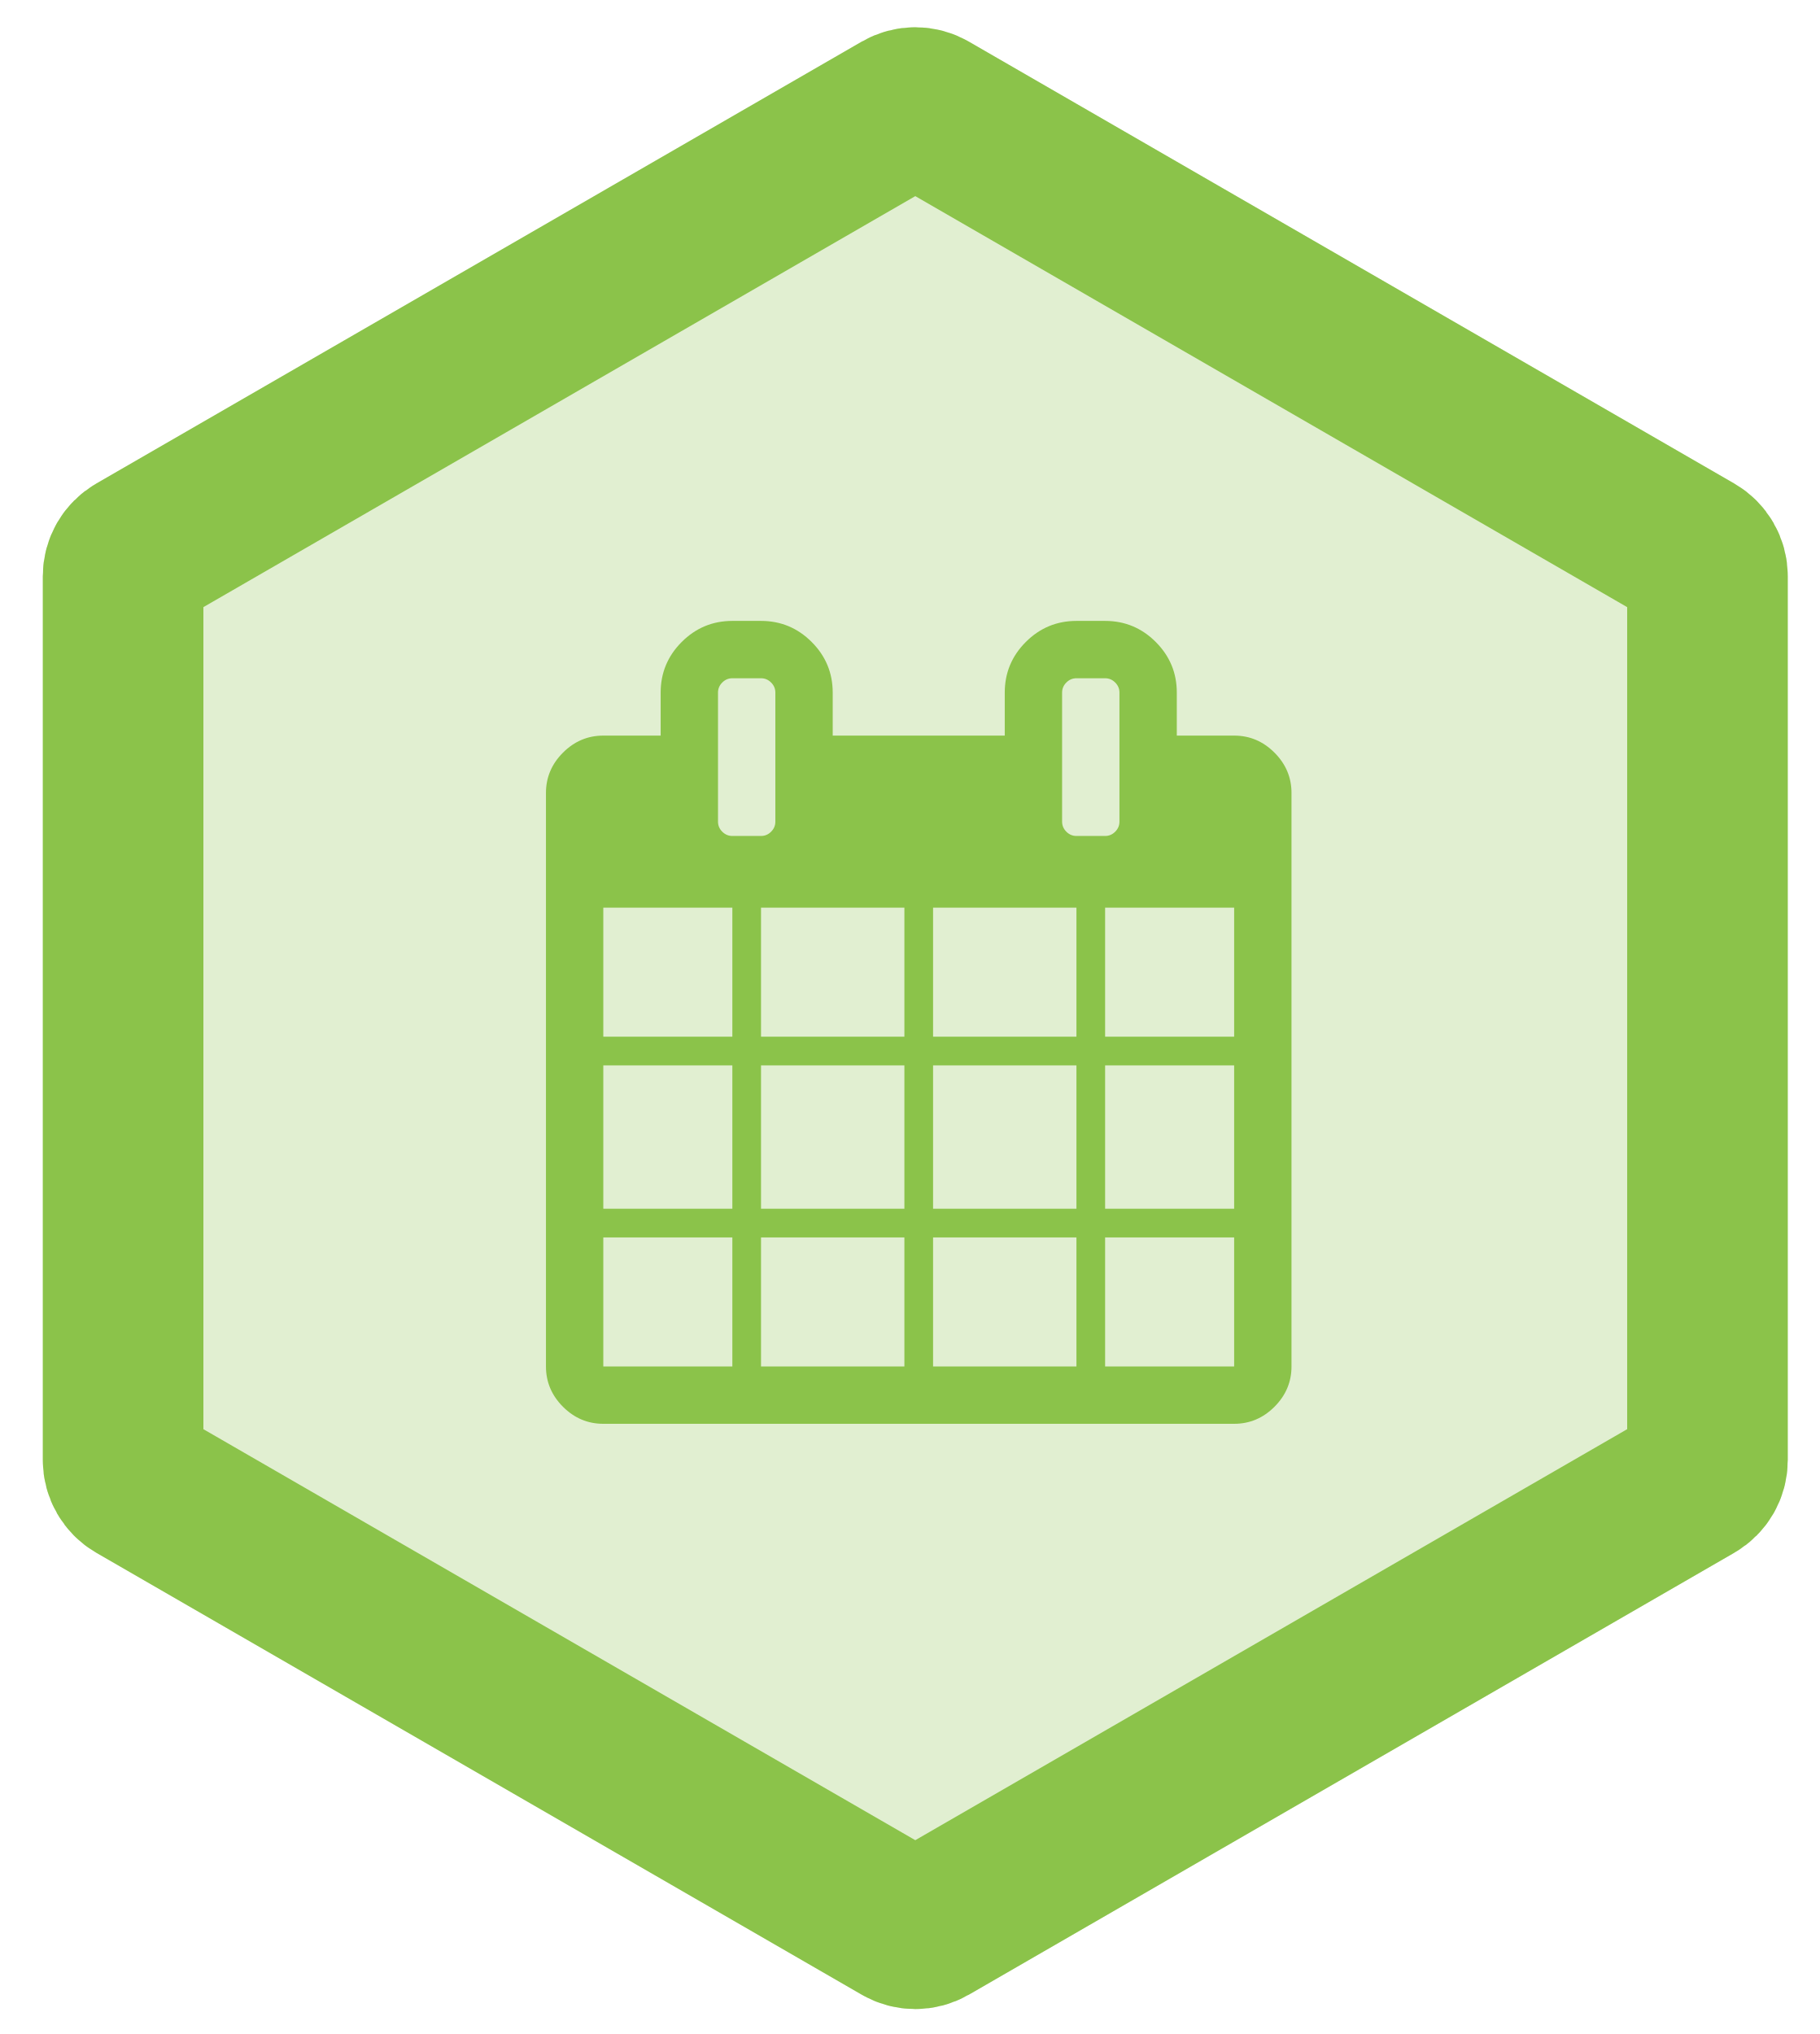
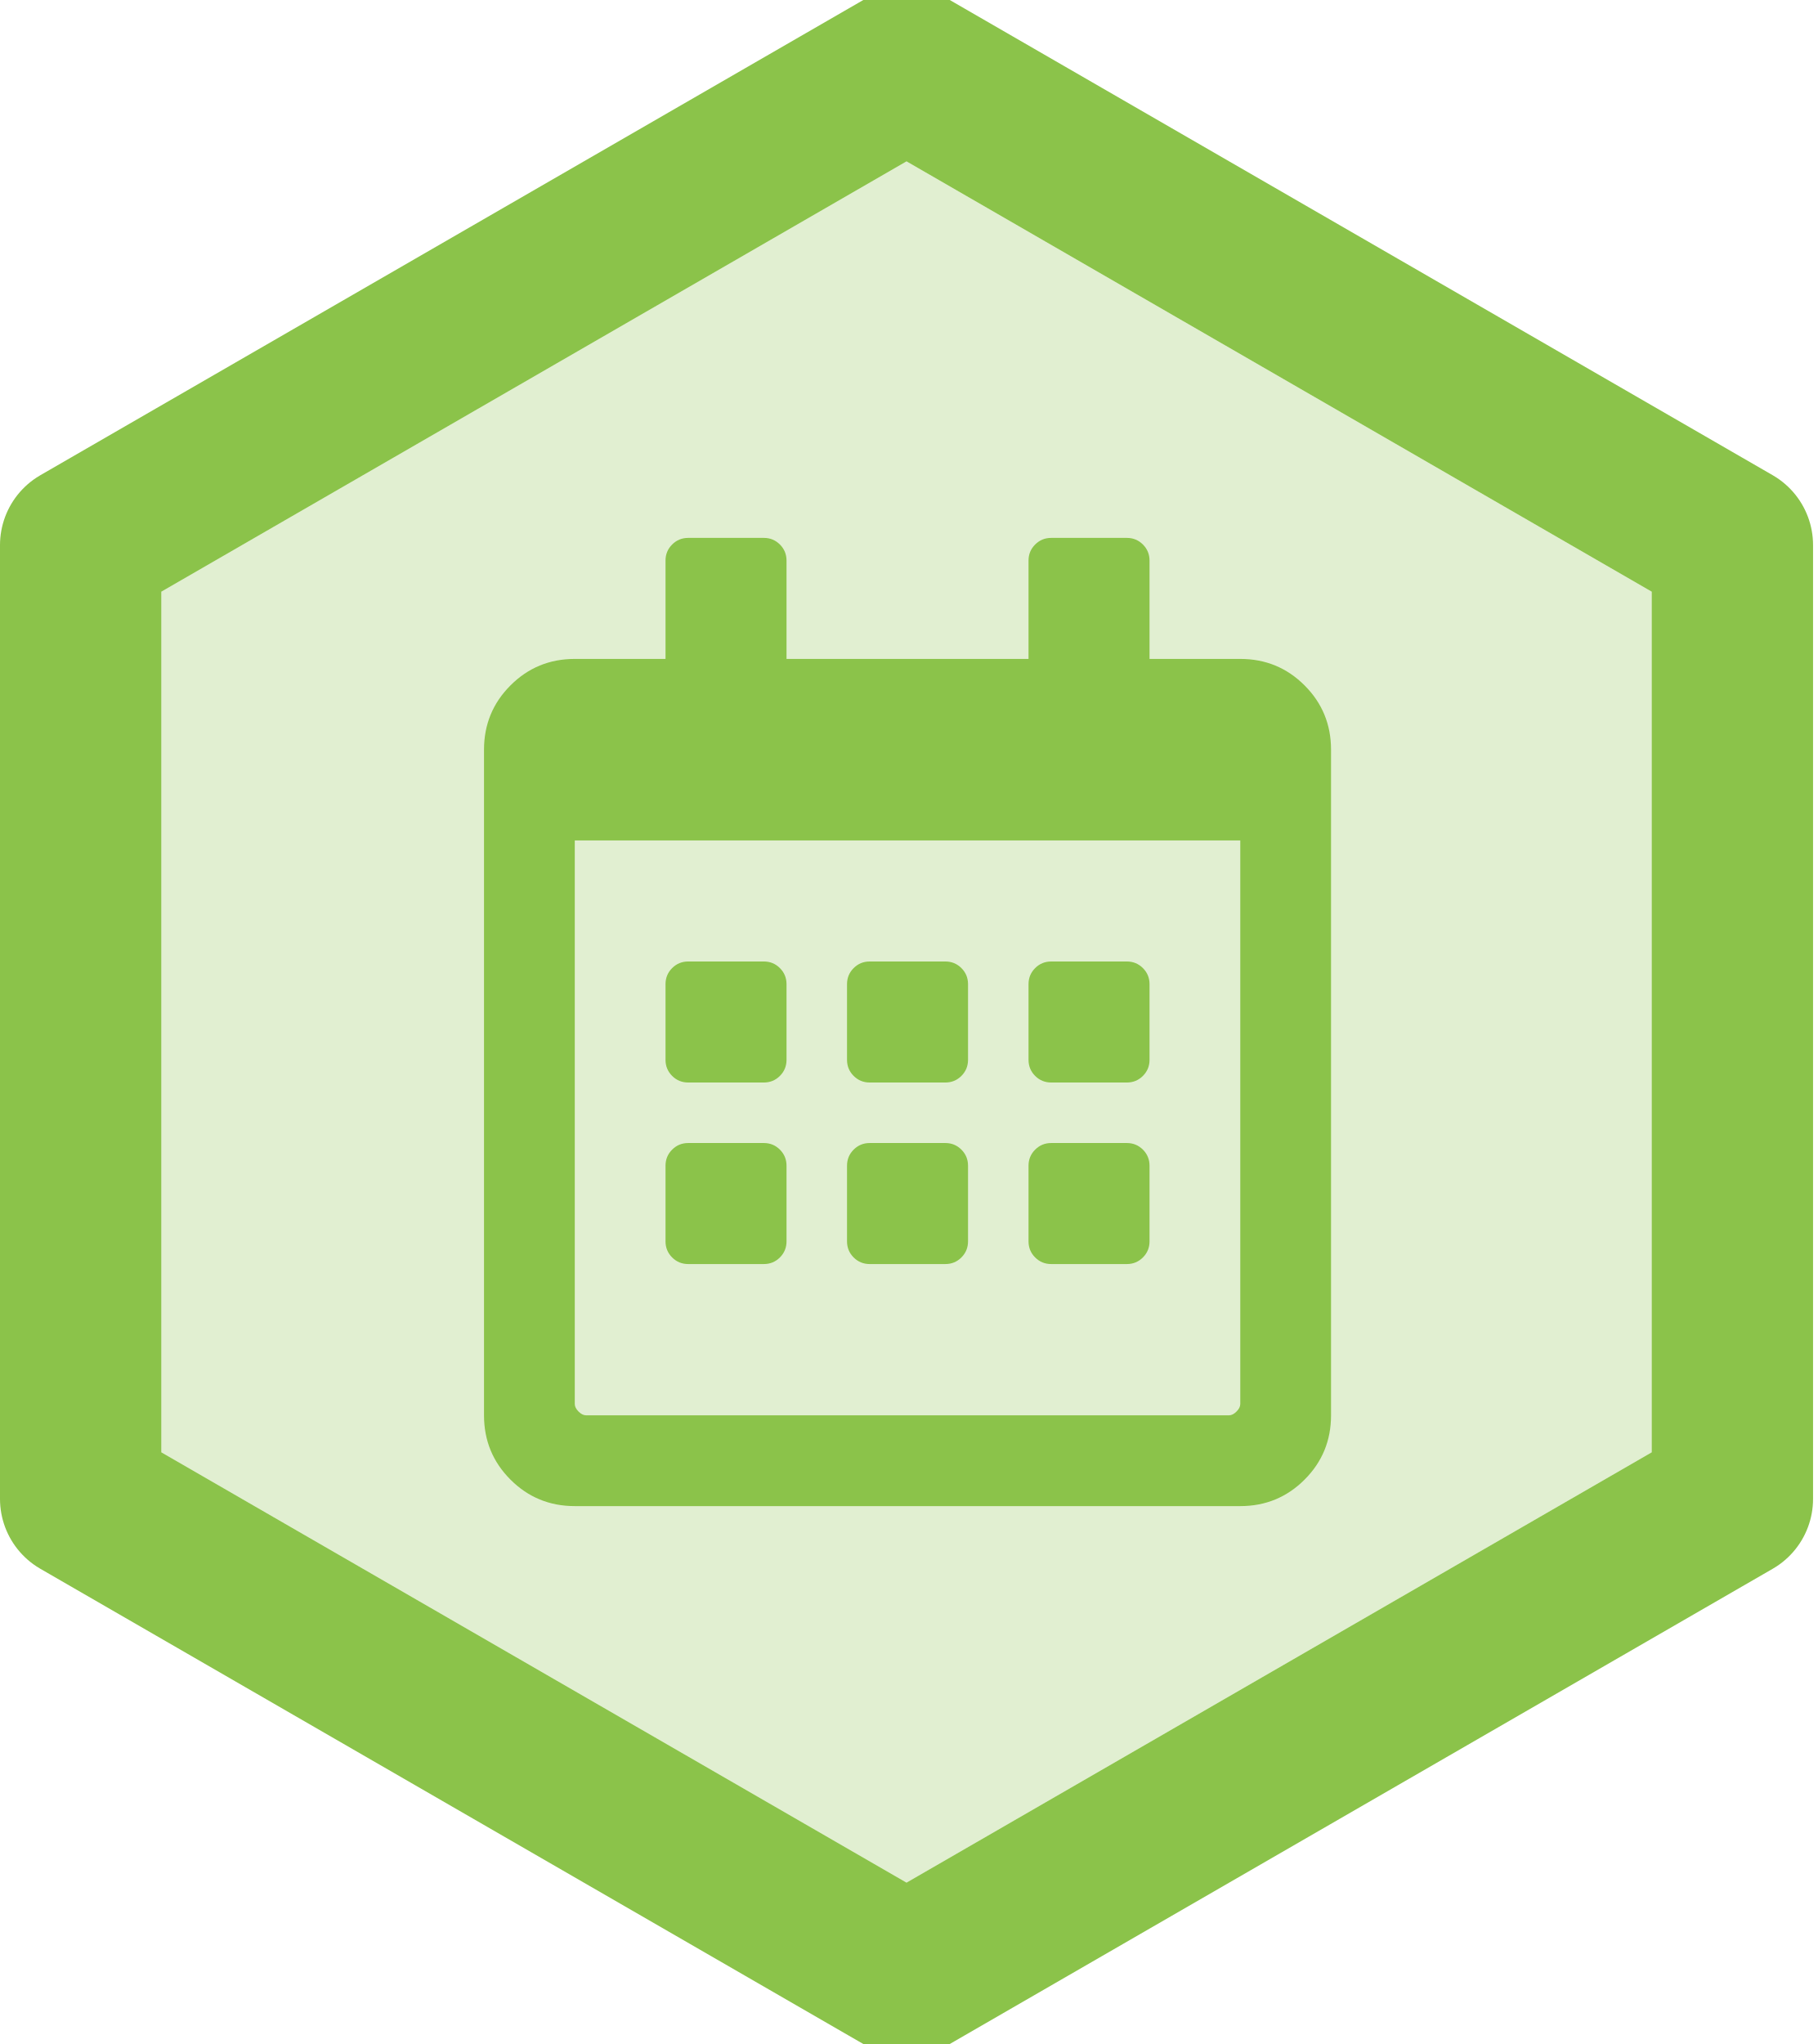
- <svg xmlns="http://www.w3.org/2000/svg" xmlns:xlink="http://www.w3.org/1999/xlink" width="170px" height="190px" viewBox="0 0 170 190" version="1.1">
+ <svg xmlns="http://www.w3.org/2000/svg" xmlns:xlink="http://www.w3.org/1999/xlink" width="169px" height="190px" viewBox="0 0 169 190" version="1.1">
  <defs>
-     <path d="M86.5,2.887 L158,44.167 L158,44.167 C161.094,45.954 163,49.255 163,52.828 L163,135.389 L163,135.389 C163,138.961 161.094,142.263 158,144.049 L86.5,185.329 L86.5,185.329 C83.406,187.116 79.594,187.116 76.5,185.329 L5,144.049 L5,144.049 C1.906,142.263 7.10542736e-14,138.961 6.03961325e-14,135.389 L-5.32907052e-15,52.828 L3.55271368e-15,52.828 C7.10542736e-15,49.255 1.906,45.954 5,44.167 L76.5,2.887 L76.5,2.887 C79.594,1.1 83.406,1.1 86.5,2.887 Z" id="path-1" />
+     <polygon id="path-1" points="69.282 0 138.564 40 138.564 120 69.282 160 3.19744231e-14 120 -1.24344979e-14 40" />
  </defs>
-   <g id="Page-2" stroke="none" stroke-width="1" fill="none" fill-rule="evenodd">
-     <g id="pinax-calendars">
-       <g transform="translate(4, 1)">
-         <g id="Polygon-Copy-7">
-           <use fill="#E1EFD1" fill-rule="evenodd" xlink:href="#path-1" />
-           <path stroke="#8BC34A" stroke-width="15" d="M82.75,9.382 C81.976,8.935 81.024,8.935 80.25,9.382 L8.75,50.662 C7.976,51.109 7.5,51.934 7.5,52.828 L7.5,135.389 C7.5,136.282 7.976,137.107 8.75,137.554 L80.25,178.834 C81.024,179.281 81.976,179.281 82.75,178.834 L154.25,137.554 C155.024,137.107 155.5,136.282 155.5,135.389 L155.5,52.828 C155.5,51.934 155.024,51.109 154.25,50.662 L82.75,9.382 Z" />
-         </g>
-         <path d="M52.357,126.643 L64.411,126.643 L64.411,114.589 L52.357,114.589 L52.357,126.643 Z M67.089,126.643 L80.482,126.643 L80.482,114.589 L67.089,114.589 L67.089,126.643 Z M52.357,111.911 L64.411,111.911 L64.411,98.518 L52.357,98.518 L52.357,111.911 Z M67.089,111.911 L80.482,111.911 L80.482,98.518 L67.089,98.518 L67.089,111.911 Z M52.357,95.839 L64.411,95.839 L64.411,83.786 L52.357,83.786 L52.357,95.839 Z M83.161,126.643 L96.554,126.643 L96.554,114.589 L83.161,114.589 L83.161,126.643 Z M67.089,95.839 L80.482,95.839 L80.482,83.786 L67.089,83.786 L67.089,95.839 Z M99.232,126.643 L111.286,126.643 L111.286,114.589 L99.232,114.589 L99.232,126.643 Z M83.161,111.911 L96.554,111.911 L96.554,98.518 L83.161,98.518 L83.161,111.911 Z M68.429,75.75 L68.429,63.696 C68.429,63.334 68.296,63.02 68.031,62.755 C67.766,62.49 67.452,62.357 67.089,62.357 L64.411,62.357 C64.048,62.357 63.734,62.49 63.469,62.755 C63.204,63.02 63.071,63.334 63.071,63.696 L63.071,75.75 C63.071,76.113 63.204,76.427 63.469,76.692 C63.734,76.957 64.048,77.089 64.411,77.089 L67.089,77.089 C67.452,77.089 67.766,76.957 68.031,76.692 C68.296,76.427 68.429,76.113 68.429,75.75 Z M99.232,111.911 L111.286,111.911 L111.286,98.518 L99.232,98.518 L99.232,111.911 Z M83.161,95.839 L96.554,95.839 L96.554,83.786 L83.161,83.786 L83.161,95.839 Z M99.232,95.839 L111.286,95.839 L111.286,83.786 L99.232,83.786 L99.232,95.839 Z M100.571,75.75 L100.571,63.696 C100.571,63.334 100.439,63.02 100.174,62.755 C99.909,62.49 99.595,62.357 99.232,62.357 L96.554,62.357 C96.191,62.357 95.877,62.49 95.612,62.755 C95.347,63.02 95.214,63.334 95.214,63.696 L95.214,75.75 C95.214,76.113 95.347,76.427 95.612,76.692 C95.877,76.957 96.191,77.089 96.554,77.089 L99.232,77.089 C99.595,77.089 99.909,76.957 100.174,76.692 C100.439,76.427 100.571,76.113 100.571,75.75 Z M116.643,73.071 L116.643,126.643 C116.643,128.094 116.113,129.349 115.052,130.41 C113.992,131.47 112.737,132 111.286,132 L52.357,132 C50.906,132 49.651,131.47 48.59,130.41 C47.53,129.349 47,128.094 47,126.643 L47,73.071 C47,71.621 47.53,70.365 48.59,69.305 C49.651,68.244 50.906,67.714 52.357,67.714 L57.714,67.714 L57.714,63.696 C57.714,61.855 58.37,60.278 59.681,58.967 C60.993,57.656 62.569,57 64.411,57 L67.089,57 C68.931,57 70.507,57.656 71.819,58.967 C73.13,60.278 73.786,61.855 73.786,63.696 L73.786,67.714 L89.857,67.714 L89.857,63.696 C89.857,61.855 90.513,60.278 91.824,58.967 C93.136,57.656 94.712,57 96.554,57 L99.232,57 C101.074,57 102.65,57.656 103.961,58.967 C105.273,60.278 105.929,61.855 105.929,63.696 L105.929,67.714 L111.286,67.714 C112.737,67.714 113.992,68.244 115.052,69.305 C116.113,70.365 116.643,71.621 116.643,73.071 Z" fill="#8BC34A" />
+   <g id="Hexagons" stroke="none" stroke-width="1" fill="none" fill-rule="evenodd" transform="translate(-256, -245)">
+     <g id="pinax-calendars" transform="translate(271, 260)">
+       <g id="Polygon-Copy-7" stroke-linejoin="round">
+         <use fill="#E1EFD1" fill-rule="evenodd" xlink:href="#path-1" />
+         <path stroke="#8BC34A" stroke-width="15" d="M69.282,-8.66 L146.064,35.67 L146.064,124.33 L69.282,168.66 L-7.5,124.33 L-7.5,35.67 L69.282,-8.66 Z" />
      </g>
+       <path d="M56.016,85.625 L48.984,85.625 C48.398,85.625 47.9,85.42 47.49,85.01 C47.08,84.6 46.875,84.102 46.875,83.516 L46.875,76.484 C46.875,75.898 47.08,75.4 47.49,74.99 C47.9,74.58 48.398,74.375 48.984,74.375 L56.016,74.375 C56.602,74.375 57.1,74.58 57.51,74.99 C57.92,75.4 58.125,75.898 58.125,76.484 L58.125,83.516 C58.125,84.102 57.92,84.6 57.51,85.01 C57.1,85.42 56.602,85.625 56.016,85.625 Z M75,76.484 L75,83.516 C75,84.102 74.795,84.6 74.385,85.01 C73.975,85.42 73.477,85.625 72.891,85.625 L65.859,85.625 C65.273,85.625 64.775,85.42 64.365,85.01 C63.955,84.6 63.75,84.102 63.75,83.516 L63.75,76.484 C63.75,75.898 63.955,75.4 64.365,74.99 C64.775,74.58 65.273,74.375 65.859,74.375 L72.891,74.375 C73.477,74.375 73.975,74.58 74.385,74.99 C74.795,75.4 75,75.898 75,76.484 Z M91.875,76.484 L91.875,83.516 C91.875,84.102 91.67,84.6 91.26,85.01 C90.85,85.42 90.352,85.625 89.766,85.625 L82.734,85.625 C82.148,85.625 81.65,85.42 81.24,85.01 C80.83,84.6 80.625,84.102 80.625,83.516 L80.625,76.484 C80.625,75.898 80.83,75.4 81.24,74.99 C81.65,74.58 82.148,74.375 82.734,74.375 L89.766,74.375 C90.352,74.375 90.85,74.58 91.26,74.99 C91.67,75.4 91.875,75.898 91.875,76.484 Z M75,93.359 L75,100.391 C75,100.977 74.795,101.475 74.385,101.885 C73.975,102.295 73.477,102.5 72.891,102.5 L65.859,102.5 C65.273,102.5 64.775,102.295 64.365,101.885 C63.955,101.475 63.75,100.977 63.75,100.391 L63.75,93.359 C63.75,92.773 63.955,92.275 64.365,91.865 C64.775,91.455 65.273,91.25 65.859,91.25 L72.891,91.25 C73.477,91.25 73.975,91.455 74.385,91.865 C74.795,92.275 75,92.773 75,93.359 Z M58.125,93.359 L58.125,100.391 C58.125,100.977 57.92,101.475 57.51,101.885 C57.1,102.295 56.602,102.5 56.016,102.5 L48.984,102.5 C48.398,102.5 47.9,102.295 47.49,101.885 C47.08,101.475 46.875,100.977 46.875,100.391 L46.875,93.359 C46.875,92.773 47.08,92.275 47.49,91.865 C47.9,91.455 48.398,91.25 48.984,91.25 L56.016,91.25 C56.602,91.25 57.1,91.455 57.51,91.865 C57.92,92.275 58.125,92.773 58.125,93.359 Z M91.875,93.359 L91.875,100.391 C91.875,100.977 91.67,101.475 91.26,101.885 C90.85,102.295 90.352,102.5 89.766,102.5 L82.734,102.5 C82.148,102.5 81.65,102.295 81.24,101.885 C80.83,101.475 80.625,100.977 80.625,100.391 L80.625,93.359 C80.625,92.773 80.83,92.275 81.24,91.865 C81.65,91.455 82.148,91.25 82.734,91.25 L89.766,91.25 C90.352,91.25 90.85,91.455 91.26,91.865 C91.67,92.275 91.875,92.773 91.875,93.359 Z M108.75,54.688 L108.75,116.562 C108.75,118.906 107.93,120.898 106.289,122.539 C104.649,124.18 102.656,125 100.313,125 L38.438,125 C36.094,125 34.102,124.18 32.461,122.539 C30.82,120.898 30,118.906 30,116.562 L30,54.688 C30,52.344 30.82,50.352 32.461,48.711 C34.102,47.07 36.094,46.25 38.438,46.25 L46.875,46.25 L46.875,37.109 C46.875,36.523 47.08,36.025 47.49,35.615 C47.9,35.205 48.398,35 48.984,35 L56.016,35 C56.602,35 57.1,35.205 57.51,35.615 C57.92,36.025 58.125,36.523 58.125,37.109 L58.125,46.25 L80.625,46.25 L80.625,37.109 C80.625,36.523 80.83,36.025 81.24,35.615 C81.651,35.205 82.149,35 82.735,35 L89.766,35 C90.352,35 90.85,35.205 91.26,35.615 C91.67,36.025 91.875,36.523 91.875,37.109 L91.875,46.25 L100.313,46.25 C102.656,46.25 104.649,47.07 106.289,48.711 C107.93,50.352 108.75,52.344 108.75,54.688 Z M100.312,115.508 L100.312,63.125 L38.438,63.125 L38.438,115.508 C38.438,115.742 38.555,115.977 38.789,116.211 C39.023,116.445 39.258,116.562 39.492,116.562 L99.258,116.562 C99.492,116.562 99.727,116.445 99.961,116.211 C100.195,115.977 100.312,115.742 100.312,115.508 Z" fill="#8BC34A" />
    </g>
  </g>
</svg>
